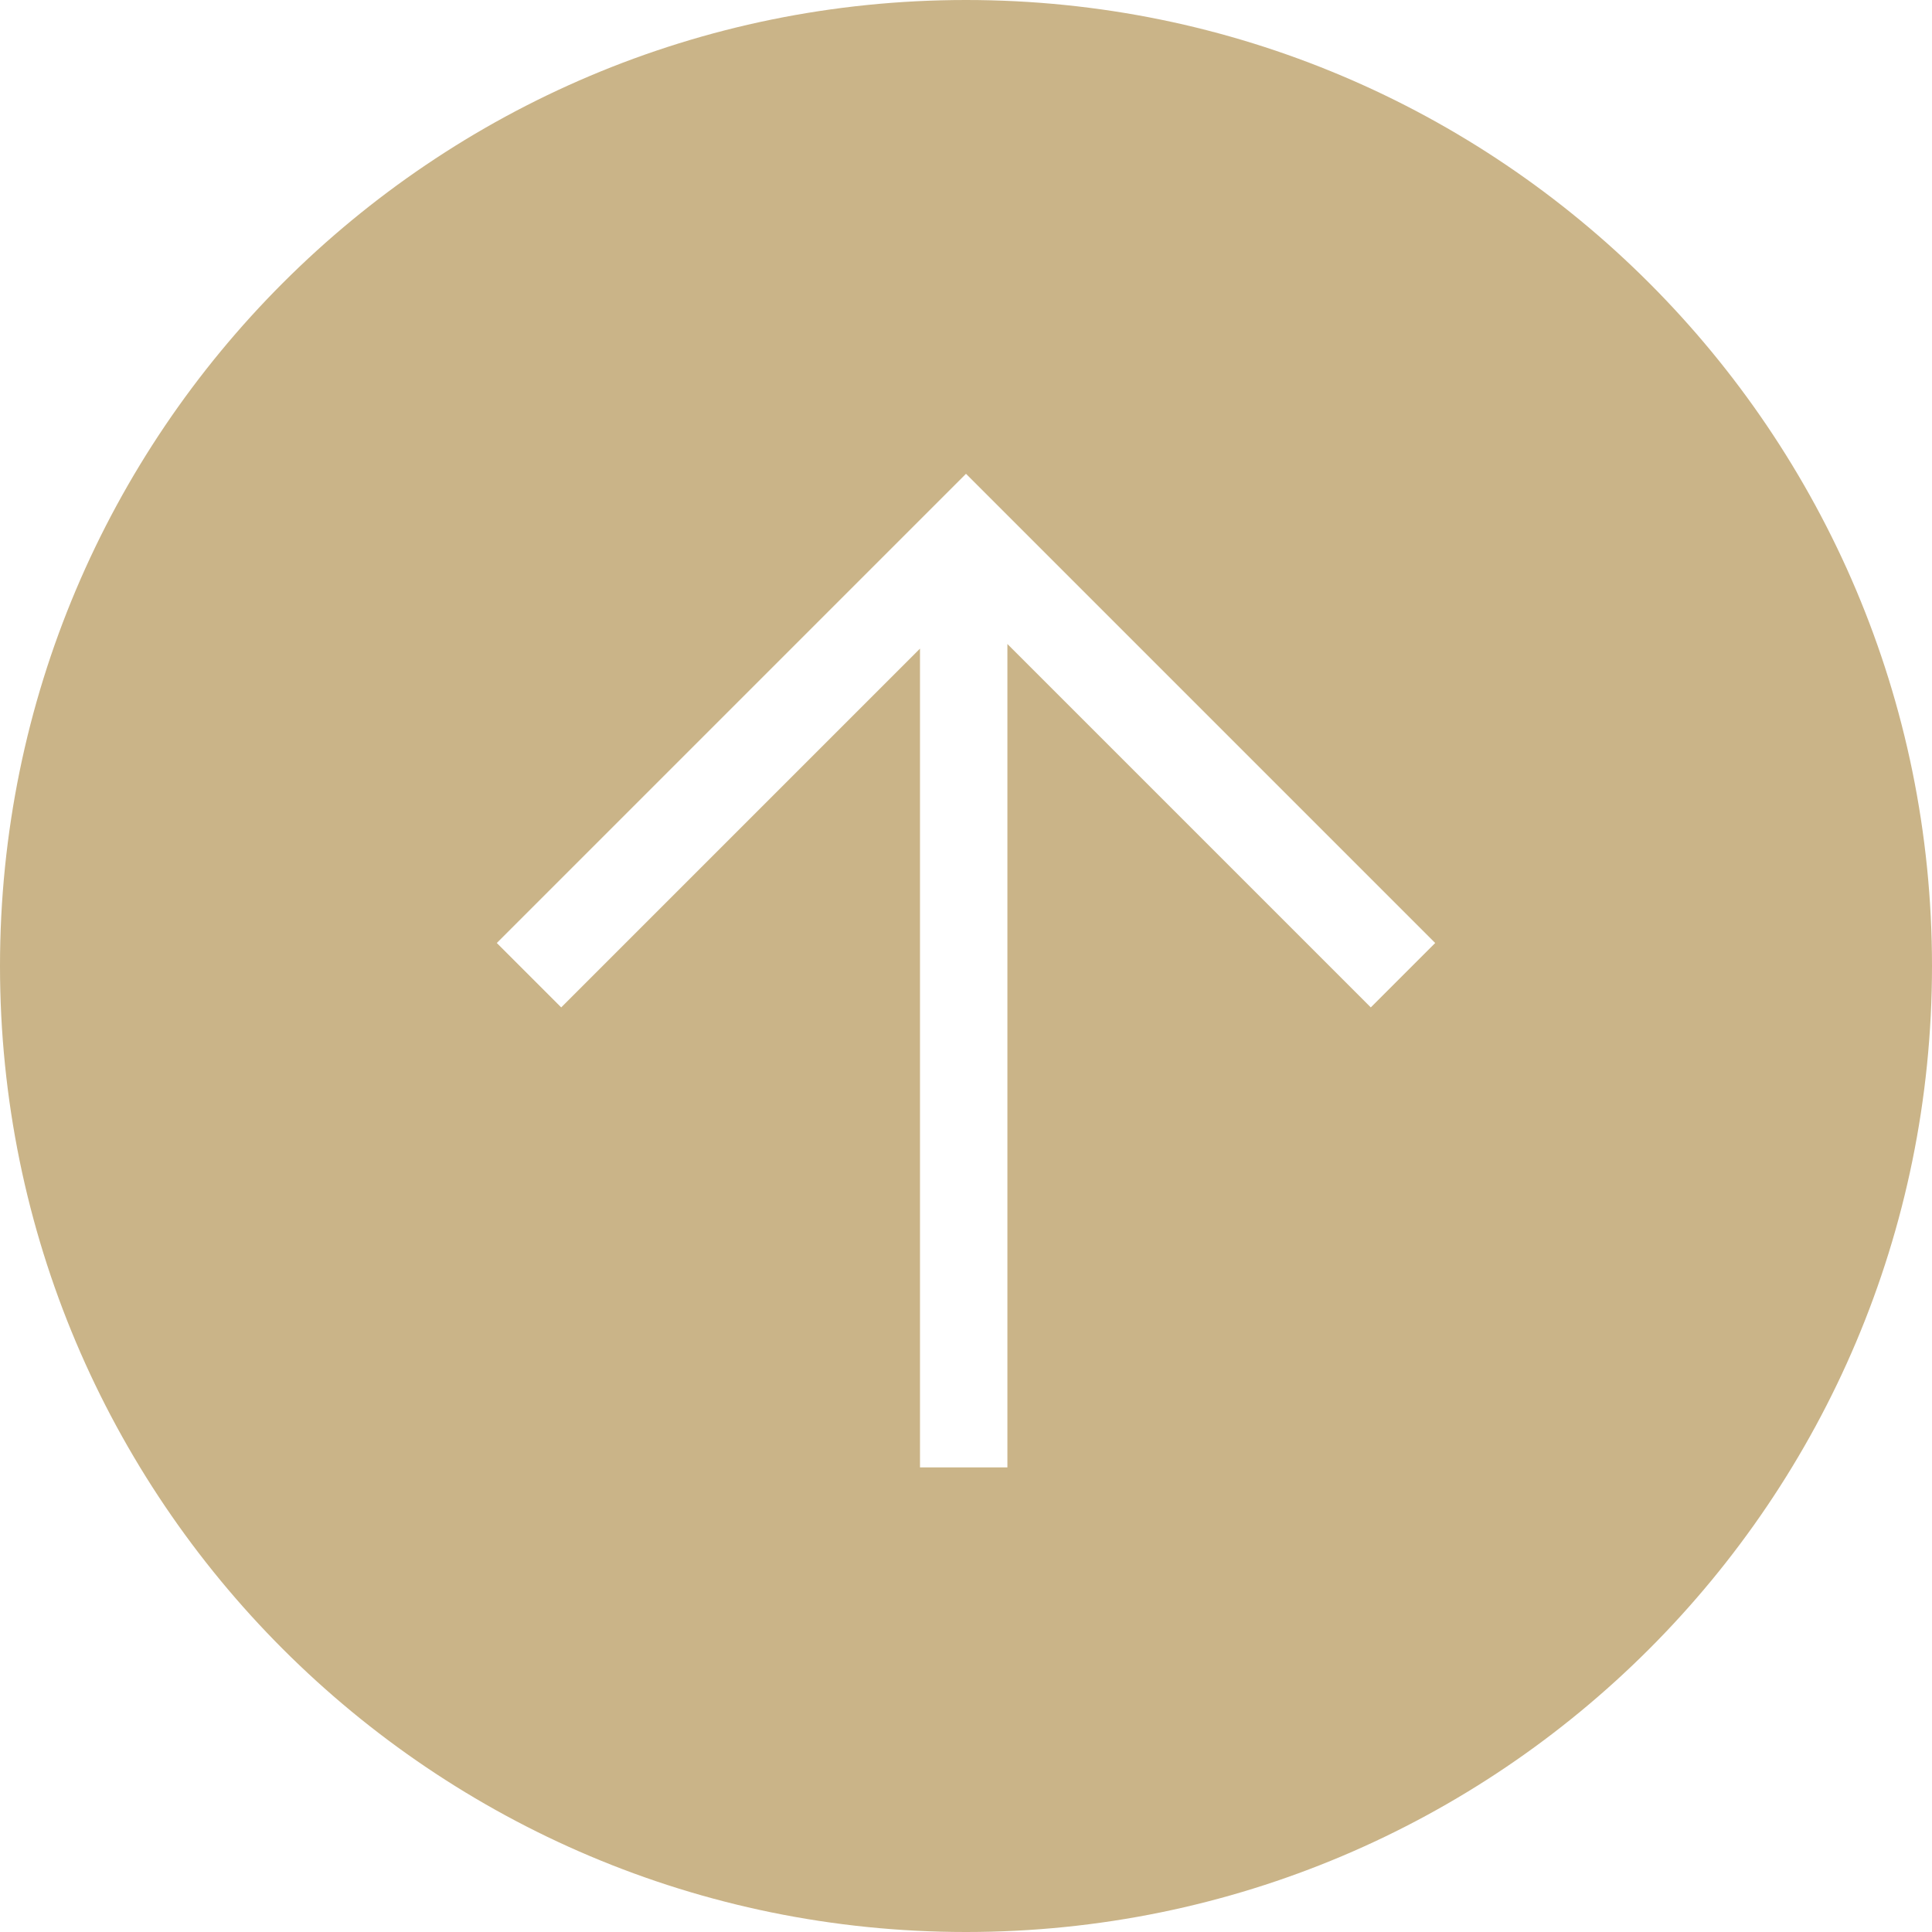
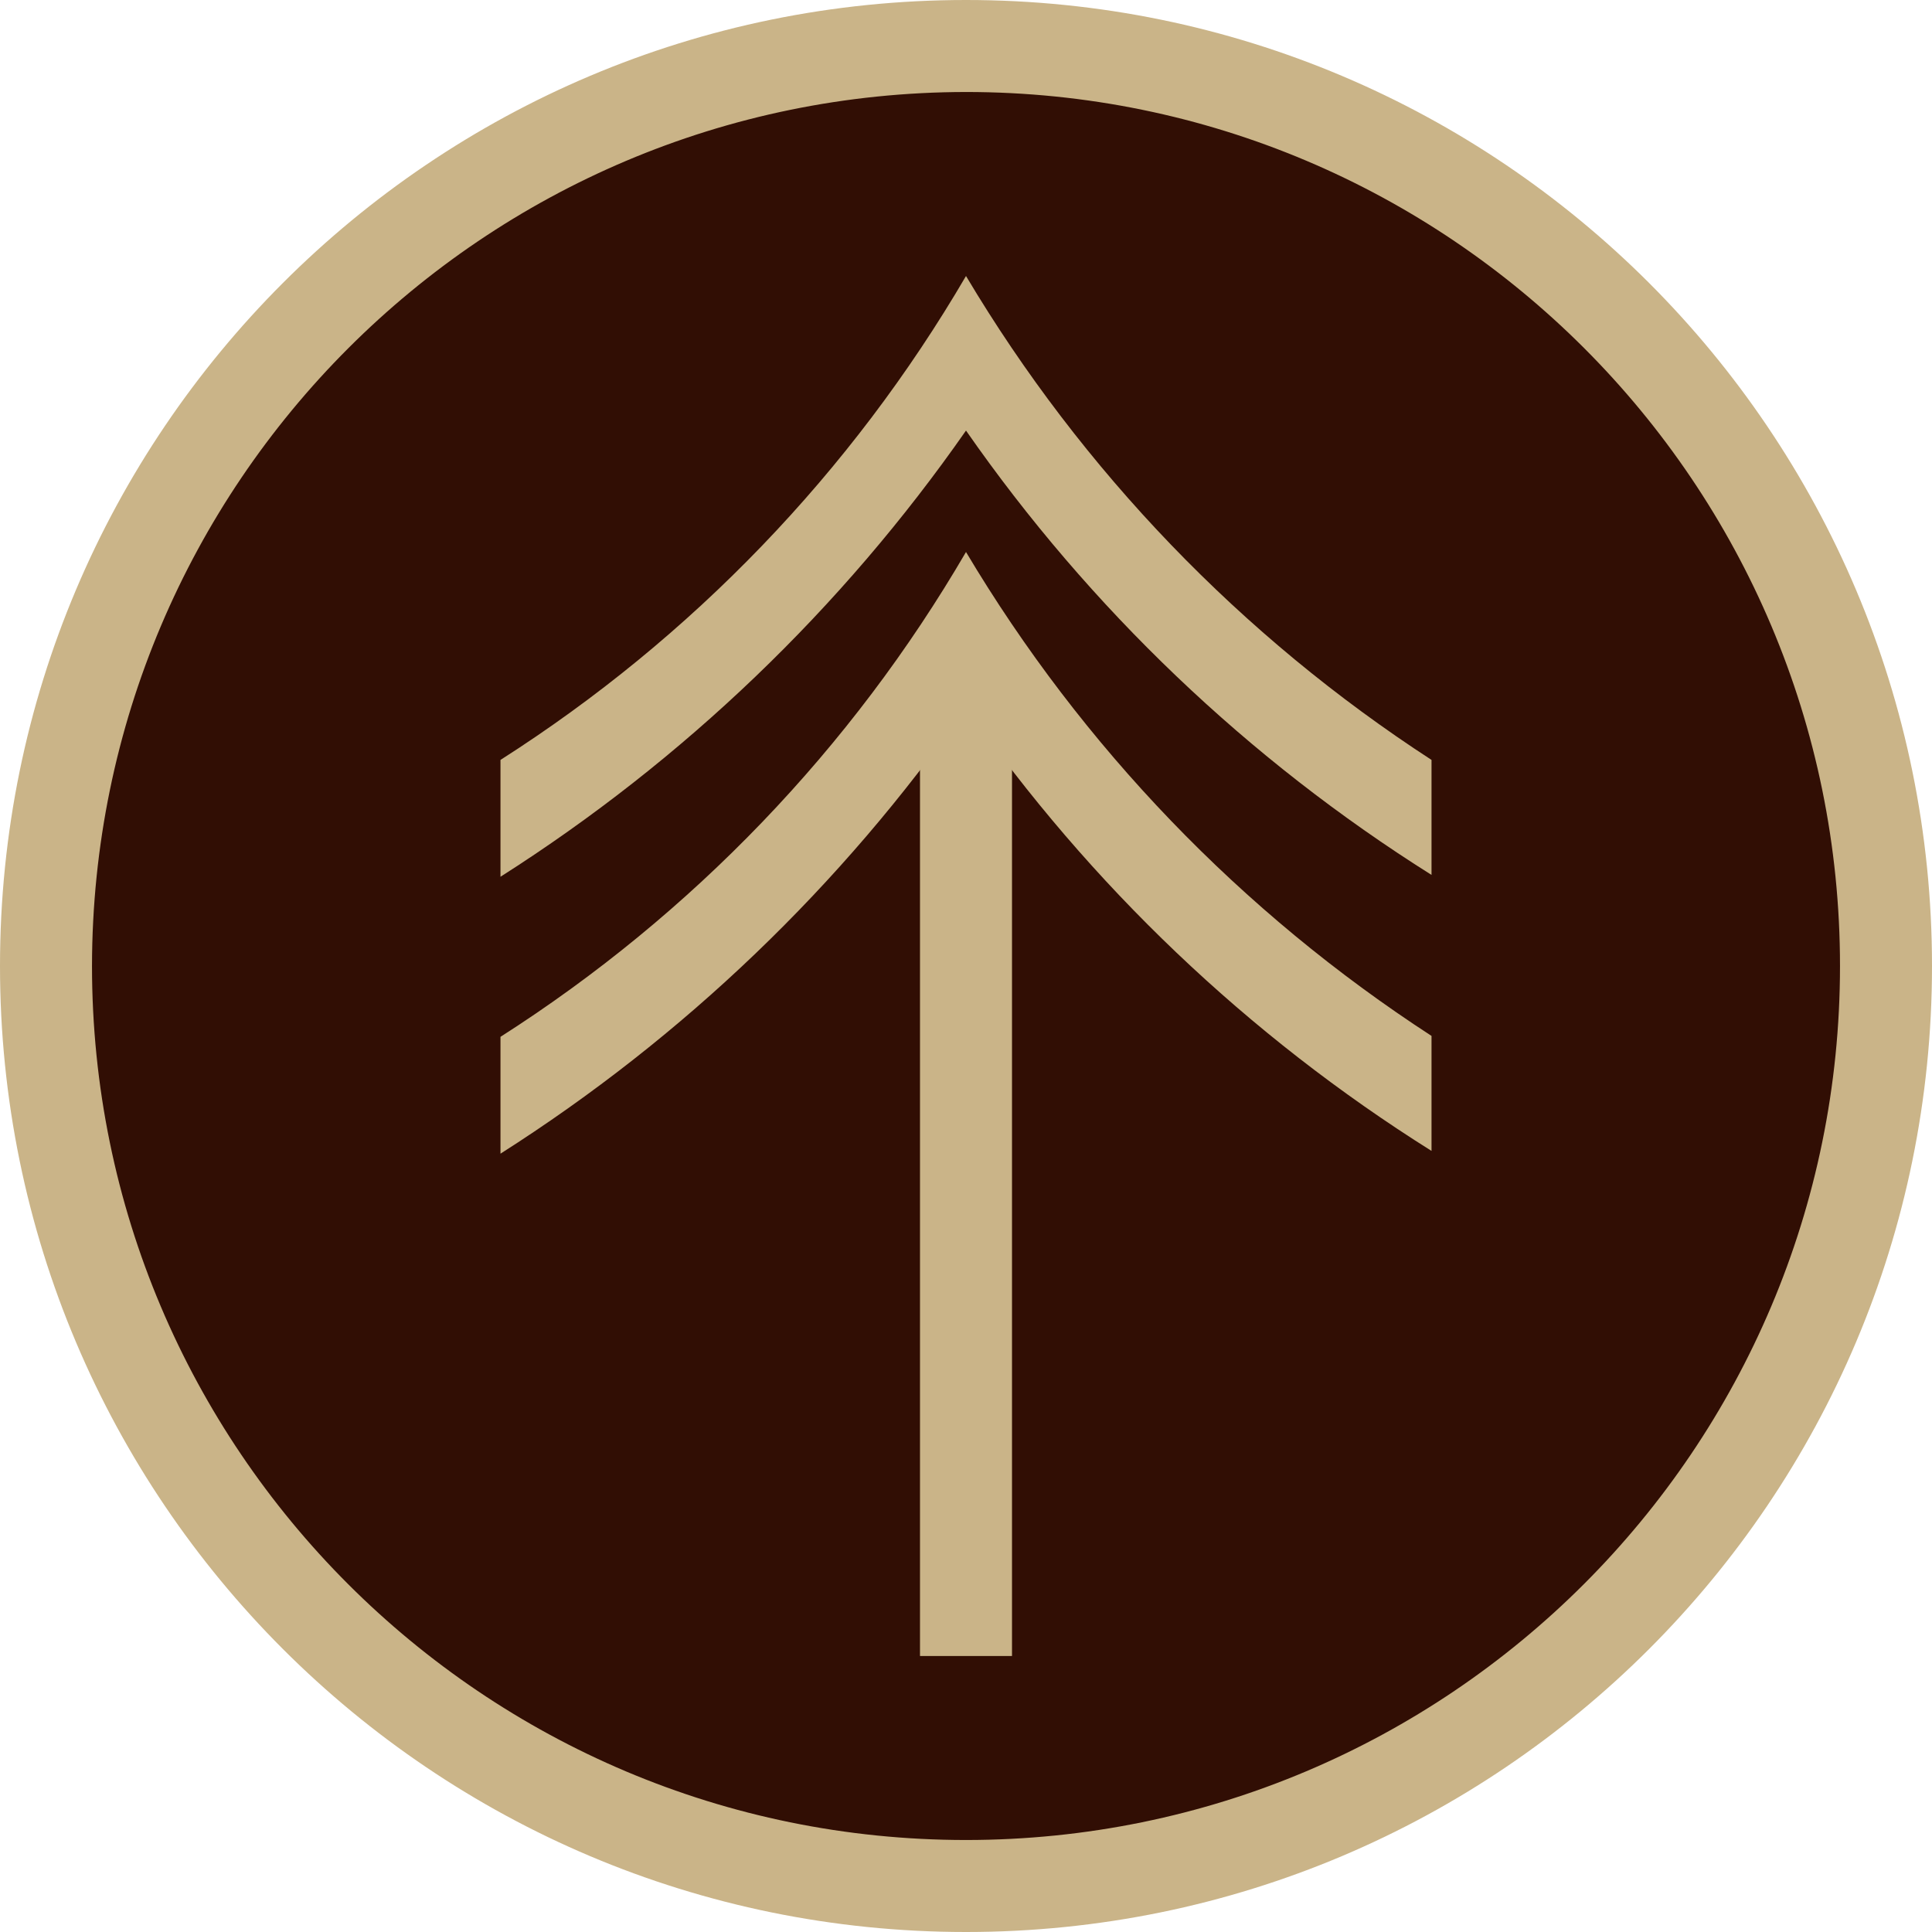
- <svg xmlns="http://www.w3.org/2000/svg" width="100%" height="100%" viewBox="0 0 1024 1024" version="1.1" xml:space="preserve" style="fill-rule:evenodd;clip-rule:evenodd;stroke-linejoin:round;stroke-miterlimit:2;">
-   <path d="M512,0C229.181,0 0,229.181 0,512C0,794.819 229.181,1024 512,1024C794.819,1024 1024,794.819 1024,512C1024,229.181 794.819,0 512,0ZM726.552,533.943L533.943,341.333L533.943,777.752L487.619,777.752L487.619,343.771L297.448,533.943L263.314,499.81L512,251.124L760.686,499.81L726.552,533.943Z" style="fill:#cab488;fill-rule:nonzero;" />
+ <svg xmlns="http://www.w3.org/2000/svg" viewBox="0 0 21 21">
+   <defs>
+     <style>.cls-1{fill:#310e04;}.cls-2{fill:#cab488;}.cls-3{fill:none;stroke:#cab488;stroke-miterlimit:10;}</style>
+   </defs>
+   <g id="Layer_2" data-name="Layer 2">
+     <g id="Layer_1-2" data-name="Layer 1">
+       <circle class="cls-1" cx="10.5" cy="10.5" r="10" />
+       <path class="cls-2" d="M10.5,1A9.5,9.5,0,1,1,1,10.5,9.51,9.51,0,0,1,10.5,1m0-1A10.5,10.5,0,1,0,21,10.5,10.5,10.5,0,0,0,10.5,0Z" />
+       <line class="cls-3" x1="10.5" y1="18" x2="10.5" y2="7.46" />
+       <path class="cls-2" d="M5.44,8.26A15.53,15.53,0,0,0,10.5,3a16.1,16.1,0,0,0,5.06,5.26V9.51A17.54,17.54,0,0,1,10.5,4.68,17.85,17.85,0,0,1,5.44,9.53Z" />
+       <path class="cls-2" d="M5.44,11.27A15.53,15.53,0,0,0,10.5,6a16.1,16.1,0,0,0,5.06,5.26v1.25A17.54,17.54,0,0,1,10.5,7.69a17.85,17.85,0,0,1-5.06,4.85Z" />
+     </g>
+   </g>
</svg>
